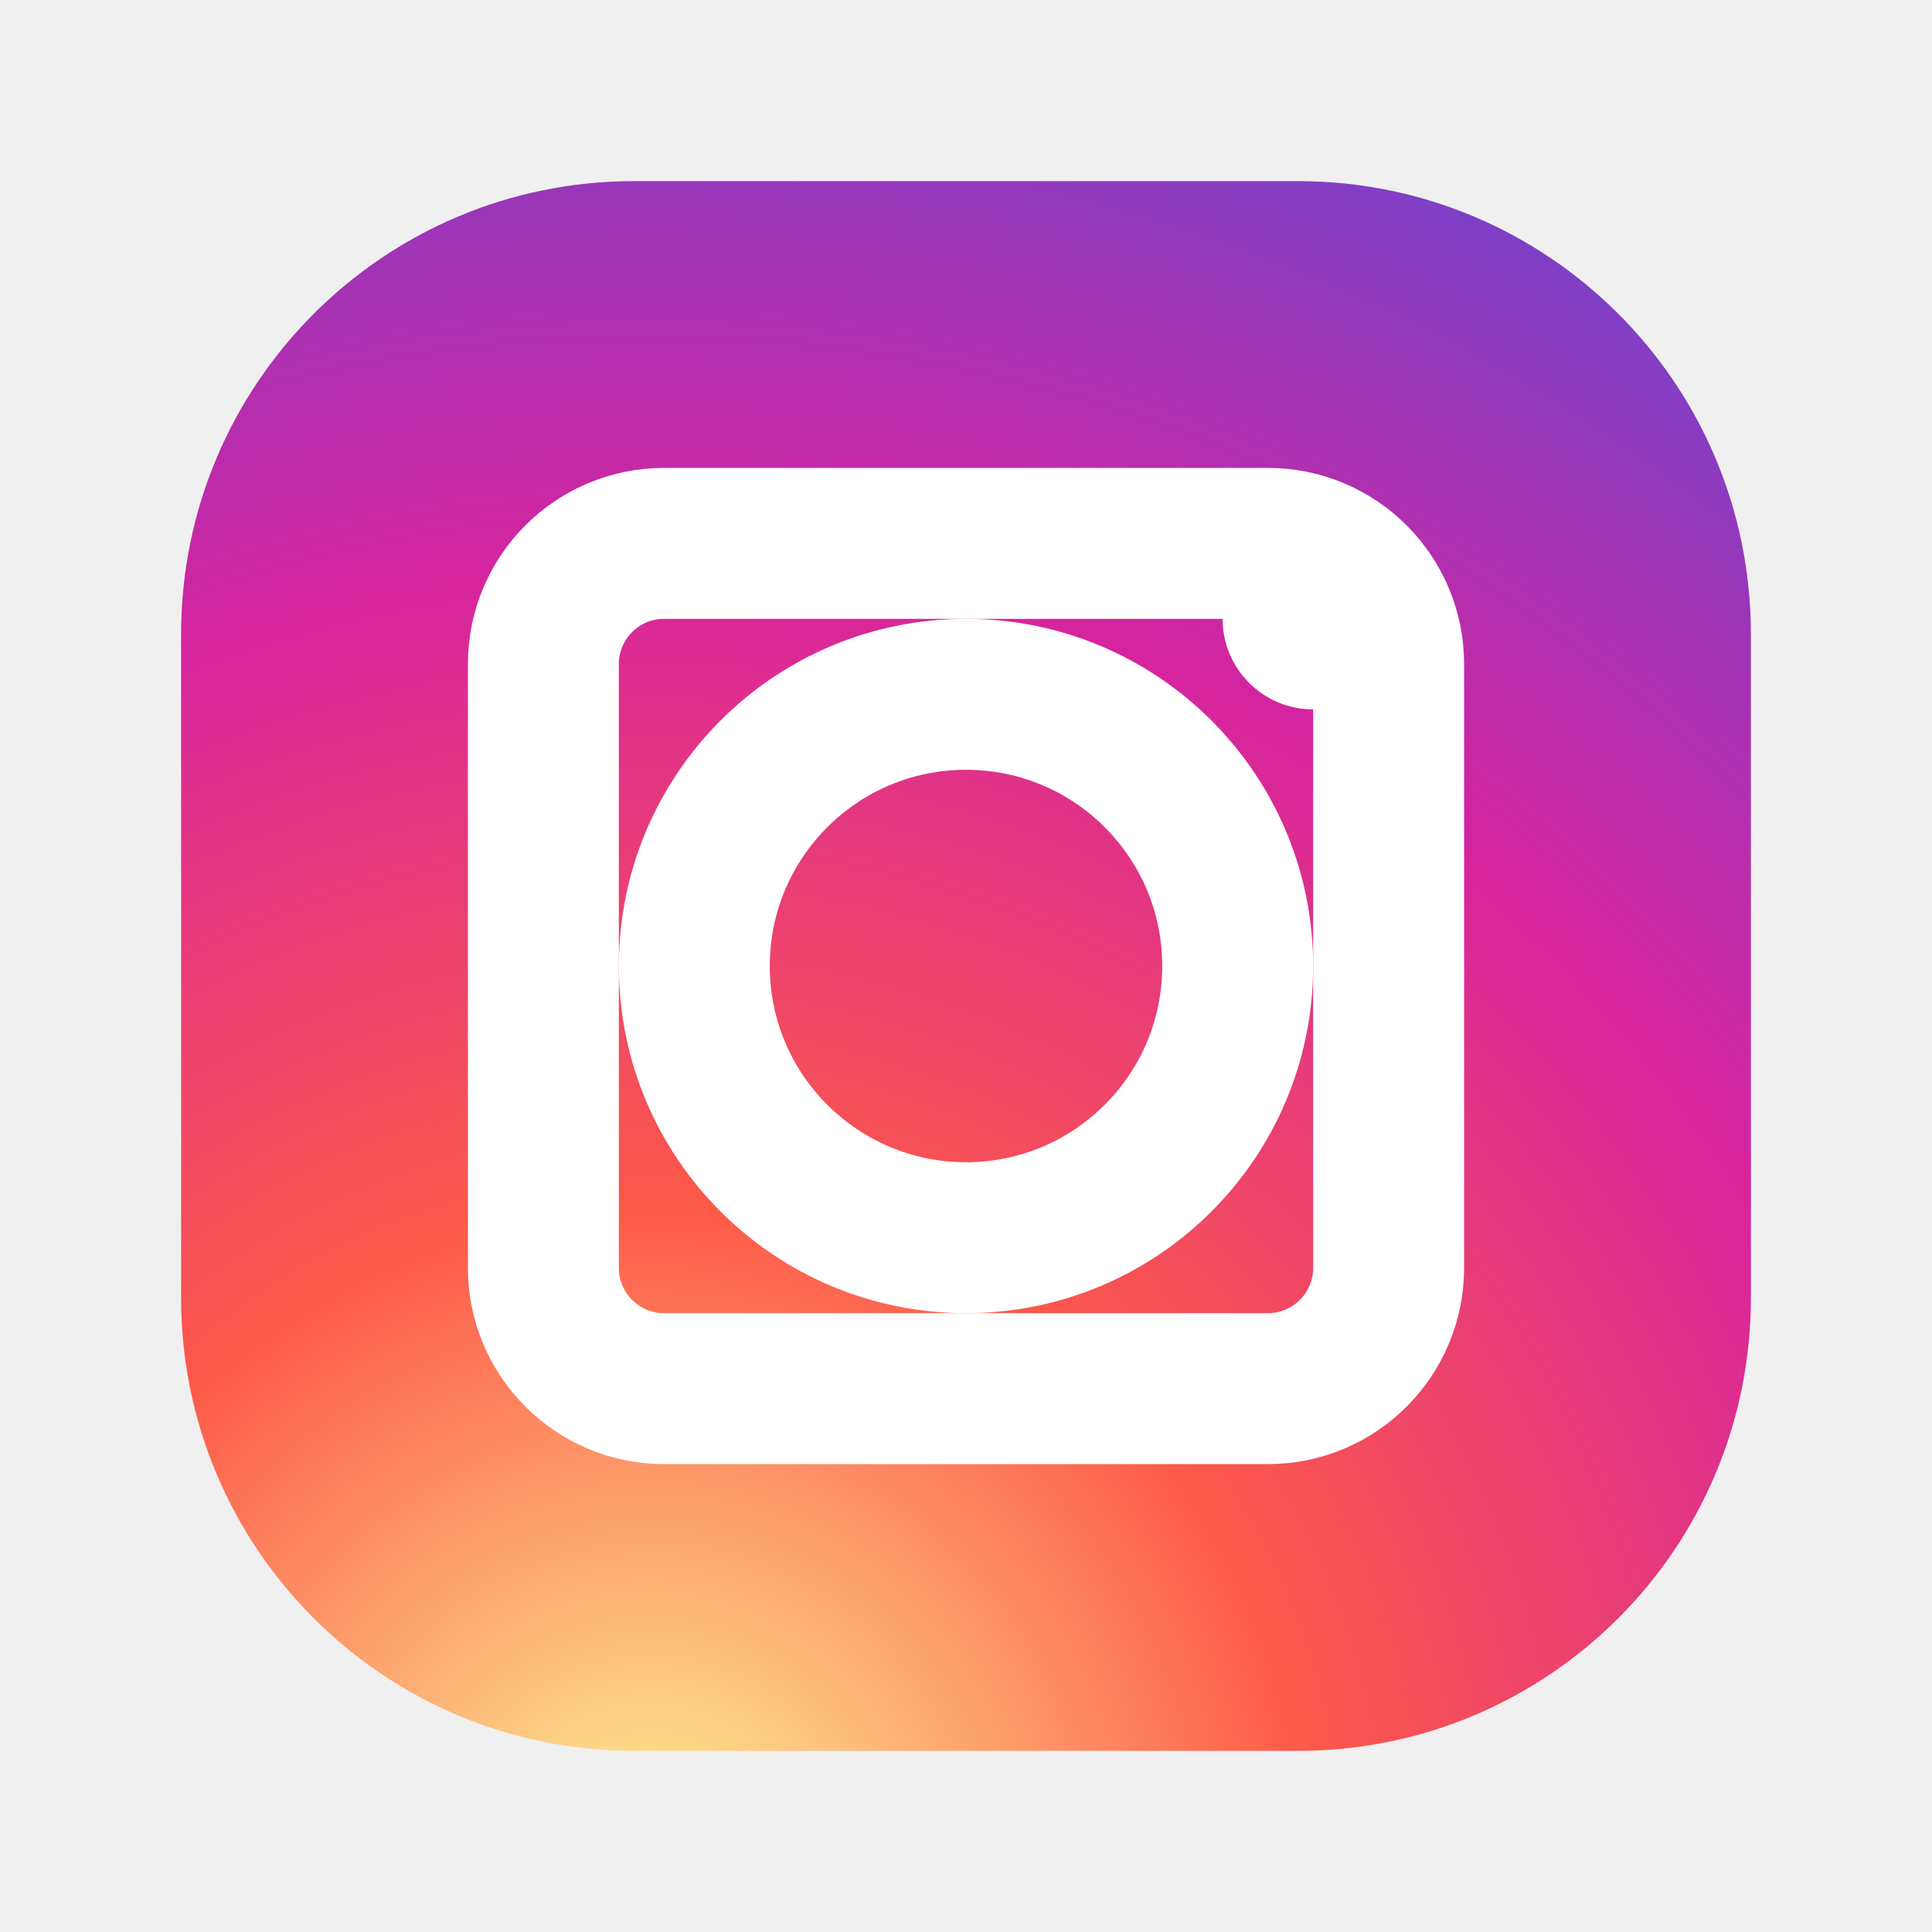
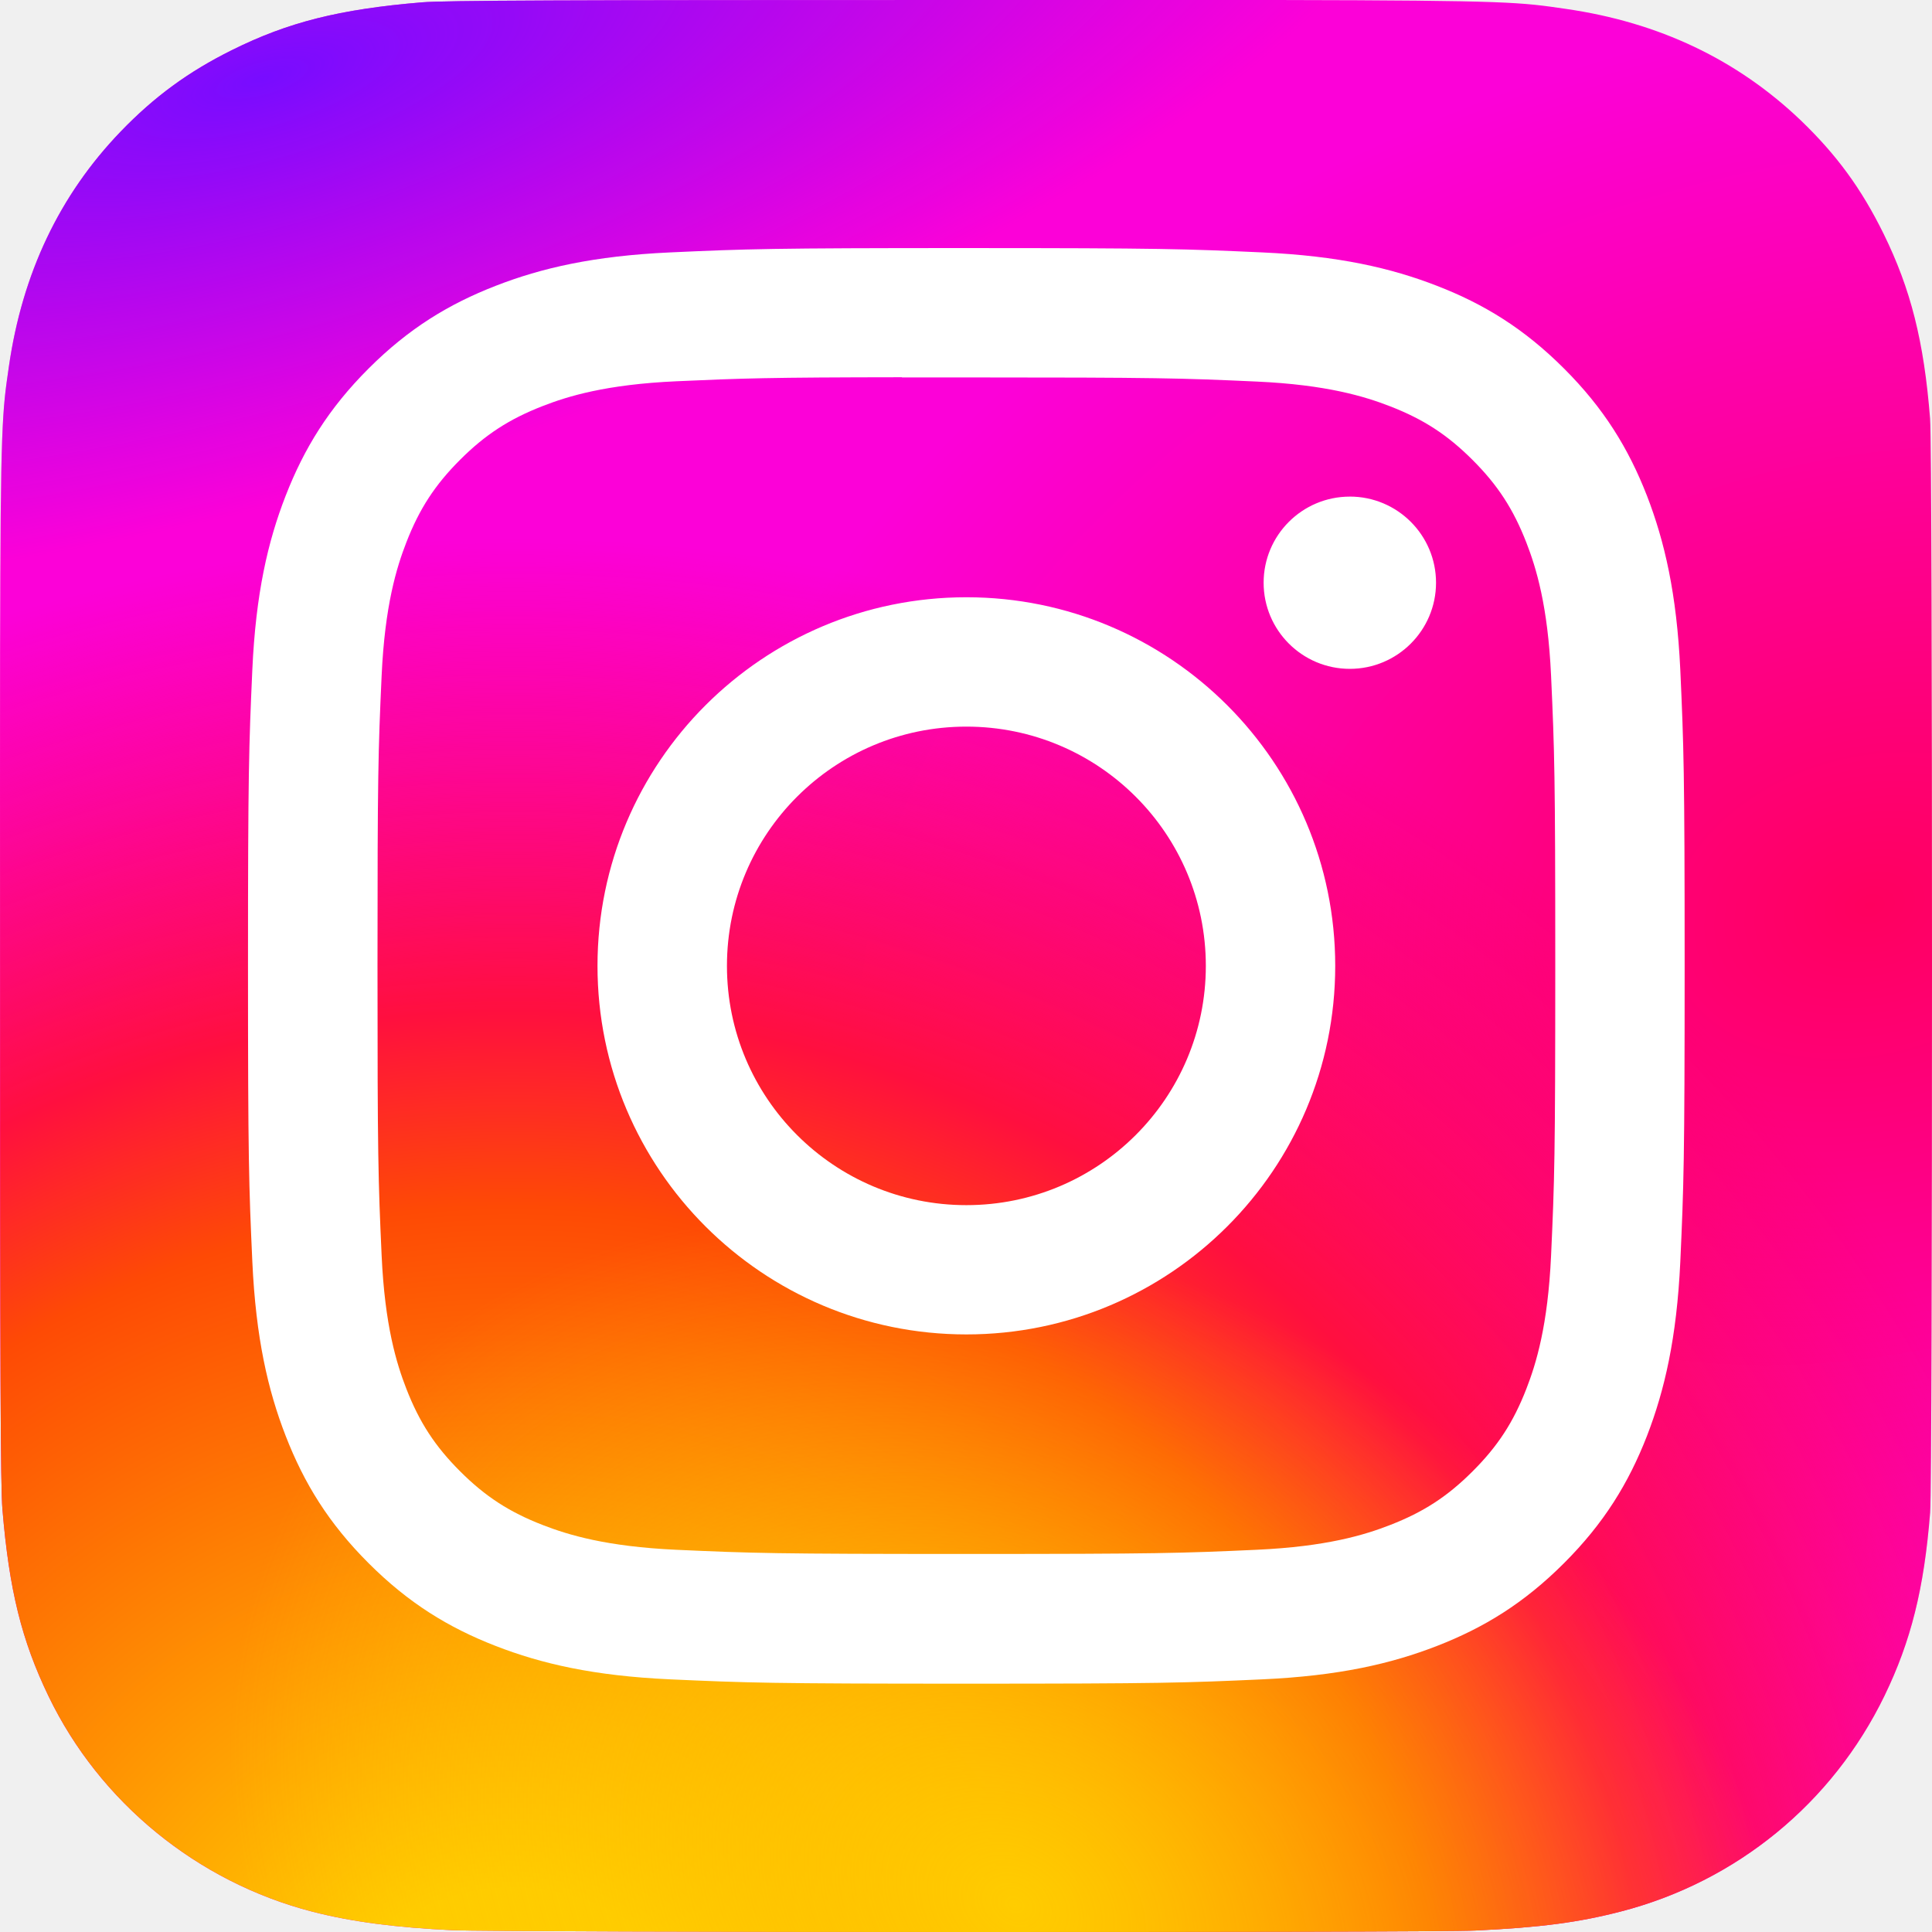
- <svg xmlns="http://www.w3.org/2000/svg" viewBox="0 0 64 64">
+ <svg xmlns="http://www.w3.org/2000/svg" xmlns:xlink="http://www.w3.org/1999/xlink" width="1000" height="1000" viewBox="0 0 264.583 264.583">
  <defs>
-     <radialGradient id="r" cx="30%" cy="107%" r="150%">
-       <stop offset="0" stop-color="#fdf497" />
-       <stop offset=".28" stop-color="#fd5949" />
-       <stop offset=".55" stop-color="#d6249f" />
-       <stop offset="1" stop-color="#285AEB" />
-     </radialGradient>
+     <radialGradient id="f" cx="158.429" cy="578.088" r="52.352" xlink:href="#a" gradientUnits="userSpaceOnUse" gradientTransform="matrix(0 -4.03418 4.28018 0 -2332.227 942.2356)" fx="158.429" fy="578.088" />
+     <radialGradient xlink:href="#b" id="g" gradientUnits="userSpaceOnUse" gradientTransform="matrix(.67441 -1.16203 1.51283 .87801 -814.3657 -47.8354)" cx="172.615" cy="600.692" fx="172.615" fy="600.692" r="65" />
+     <radialGradient xlink:href="#c" id="h" cx="144.012" cy="51.337" fx="144.012" fy="51.337" r="67.081" gradientTransform="matrix(-2.3989 .67549 -.23008 -.81732 464.9957 -26.4035)" gradientUnits="userSpaceOnUse" />
+     <radialGradient xlink:href="#d" id="e" gradientUnits="userSpaceOnUse" gradientTransform="matrix(-3.10797 .87652 -.6315 -2.23914 1345.65 1374.198)" cx="199.788" cy="628.438" fx="199.788" fy="628.438" r="52.352" />
+     <linearGradient id="d">
+       <stop offset="0" stop-color="#ff005f" />
+       <stop offset="1" stop-color="#fc01d8" />
+     </linearGradient>
+     <linearGradient id="c">
+       <stop offset="0" stop-color="#780cff" />
+       <stop stop-color="#820bff" offset="1" stop-opacity="0" />
+     </linearGradient>
+     <linearGradient id="b">
+       <stop offset="0" stop-color="#fc0" />
+       <stop offset="1" stop-color="#fc0" stop-opacity="0" />
+     </linearGradient>
+     <linearGradient id="a">
+       <stop offset="0" stop-color="#fc0" />
+       <stop offset=".124" stop-color="#fc0" />
+       <stop offset=".567" stop-color="#fe4a05" />
+       <stop offset=".694" stop-color="#ff0f3f" />
+       <stop offset="1" stop-color="#fe0657" stop-opacity="0" />
+     </linearGradient>
  </defs>
-   <rect x="6" y="6" width="52" height="52" rx="15" fill="url(#r)" />
-   <path fill="none" stroke="#fff" stroke-width="5" d="M22 18h20a4 4 0 0 1 4 4v20a4 4 0 0 1-4 4H22a4 4 0 0 1-4-4V22a4 4 0 0 1 4-4z" />
-   <circle cx="32" cy="32" r="9" fill="none" stroke="#fff" stroke-width="5" />
-   <circle cx="43.5" cy="20.5" r="3" fill="#fff" />
+   <g>
+     <path d="M204.15 18.143c-55.23 0-71.383.057-74.523.318-11.334.942-18.387 2.728-26.071 6.554-5.921 2.941-10.591 6.351-15.2 11.13-8.394 8.716-13.481 19.438-15.323 32.184-.895 6.188-1.156 7.45-1.209 39.056-.02 10.535 0 24.401 0 42.998 0 55.201.061 71.342.326 74.476.916 11.032 2.645 17.973 6.308 25.565 7 14.533 20.369 25.443 36.119 29.514 5.454 1.404 11.477 2.178 19.209 2.544 3.276.142 36.668.244 70.081.244 33.413 0 66.825-.041 70.02-.203 8.954-.421 14.153-1.119 19.901-2.605 15.852-4.091 28.977-14.838 36.119-29.575 3.592-7.409 5.413-14.614 6.237-25.07.179-2.28.254-38.626.254-74.924 0-36.304-.081-72.584-.261-74.863-.834-10.625-2.655-17.769-6.363-25.321-3.042-6.182-6.42-10.798-11.324-15.518-8.752-8.362-19.456-13.45-32.21-15.29-6.18-.894-7.411-1.158-39.033-1.213z" fill="url(#e)" transform="translate(-71.8155 -18.1429)" />
+     <path d="M204.15 18.143c-55.23 0-71.383.057-74.523.318-11.334.942-18.387 2.728-26.071 6.554-5.921 2.941-10.591 6.351-15.2 11.13-8.394 8.716-13.481 19.438-15.323 32.184-.895 6.188-1.156 7.45-1.209 39.056-.02 10.535 0 24.401 0 42.998 0 55.201.061 71.342.326 74.476.916 11.032 2.645 17.973 6.308 25.565 7 14.533 20.369 25.443 36.119 29.514 5.454 1.404 11.477 2.178 19.209 2.544 3.276.142 36.668.244 70.081.244 33.413 0 66.825-.041 70.02-.203 8.954-.421 14.153-1.119 19.901-2.605 15.852-4.091 28.977-14.838 36.119-29.575 3.592-7.409 5.413-14.614 6.237-25.07.179-2.28.254-38.626.254-74.924 0-36.304-.081-72.584-.261-74.863-.834-10.625-2.655-17.769-6.363-25.321-3.042-6.182-6.42-10.798-11.324-15.518-8.752-8.362-19.456-13.45-32.21-15.29-6.18-.894-7.411-1.158-39.033-1.213z" fill="url(#f)" transform="translate(-71.8155 -18.1429)" />
+     <path d="M204.15 18.143c-55.23 0-71.383.057-74.523.318-11.334.942-18.387 2.728-26.071 6.554-5.921 2.941-10.591 6.351-15.2 11.13-8.394 8.716-13.481 19.438-15.323 32.184-.895 6.188-1.156 7.45-1.209 39.056-.02 10.535 0 24.401 0 42.998 0 55.201.061 71.342.326 74.476.916 11.032 2.645 17.973 6.308 25.565 7 14.533 20.369 25.443 36.119 29.514 5.454 1.404 11.477 2.178 19.209 2.544 3.276.142 36.668.244 70.081.244 33.413 0 66.825-.041 70.02-.203 8.954-.421 14.153-1.119 19.901-2.605 15.852-4.091 28.977-14.838 36.119-29.575 3.592-7.409 5.413-14.614 6.237-25.07.179-2.28.254-38.626.254-74.924 0-36.304-.081-72.584-.261-74.863-.834-10.625-2.655-17.769-6.363-25.321-3.042-6.182-6.42-10.798-11.324-15.518-8.752-8.362-19.456-13.45-32.21-15.29-6.18-.894-7.411-1.158-39.033-1.213z" fill="url(#g)" transform="translate(-71.8155 -18.1429)" />
+     <path d="M204.15 18.143c-55.23 0-71.383.057-74.523.318-11.334.942-18.387 2.728-26.071 6.554-5.921 2.941-10.591 6.351-15.2 11.13-8.394 8.716-13.481 19.438-15.323 32.184-.895 6.188-1.156 7.45-1.209 39.056-.02 10.535 0 24.401 0 42.998 0 55.201.061 71.342.326 74.476.916 11.032 2.645 17.973 6.308 25.565 7 14.533 20.369 25.443 36.119 29.514 5.454 1.404 11.477 2.178 19.209 2.544 3.276.142 36.668.244 70.081.244 33.413 0 66.825-.041 70.02-.203 8.954-.421 14.153-1.119 19.901-2.605 15.852-4.091 28.977-14.838 36.119-29.575 3.592-7.409 5.413-14.614 6.237-25.07.179-2.28.254-38.626.254-74.924 0-36.304-.081-72.584-.261-74.863-.834-10.625-2.655-17.769-6.363-25.321-3.042-6.182-6.42-10.798-11.324-15.518-8.752-8.362-19.456-13.45-32.21-15.29-6.18-.894-7.411-1.158-39.033-1.213z" fill="url(#h)" transform="translate(-71.8155 -18.1429)" />
+     <path d="M132.345 33.973c-26.717 0-30.07.117-40.563.594-10.473.479-17.621 2.136-23.876 4.567-6.47 2.511-11.959 5.869-17.427 11.335-5.472 5.464-8.833 10.948-11.354 17.412-2.439 6.252-4.099 13.398-4.57 23.858-.469 10.485-.592 13.838-.592 40.535 0 26.697.119 30.037.594 40.523.482 10.465 2.14 17.608 4.57 23.858 2.515 6.465 5.876 11.95 11.346 17.414 5.466 5.468 10.954 8.835 17.42 11.346 6.259 2.431 13.41 4.088 23.88 4.567 10.493.477 13.844.594 40.559.594 26.719 0 30.061-.117 40.555-.594 10.473-.479 17.63-2.136 23.889-4.567 6.468-2.511 11.948-5.878 17.414-11.345 5.472-5.464 8.833-10.948 11.354-17.412 2.418-6.252 4.078-13.398 4.57-23.858.471-10.485.594-13.828.594-40.525 0-26.697-.123-30.047-.594-40.533-.492-10.465-2.152-17.608-4.57-23.858-2.521-6.465-5.882-11.95-11.354-17.414-5.472-5.468-10.944-8.827-17.42-11.335-6.271-2.431-13.424-4.088-23.897-4.567-10.493-.477-13.834-.594-40.559-.594zm-8.825 17.715c2.619-.004 5.542 0 8.825 0 26.266 0 29.379.094 39.751.565 9.591.438 14.797 2.04 18.265 3.385 4.591 1.782 7.864 3.912 11.305 7.352 3.443 3.441 5.574 6.717 7.362 11.305 1.347 3.461 2.951 8.663 3.388 18.247.471 10.363.574 13.475.574 39.709 0 26.234-.102 29.347-.574 39.709-.439 9.584-2.041 14.786-3.388 18.247-1.783 4.587-3.919 7.854-7.362 11.292-3.443 3.441-6.712 5.57-11.305 7.352-3.464 1.352-8.673 2.949-18.265 3.387-10.37.471-13.485.573-39.751.573-26.268 0-29.381-.102-39.751-.573-9.591-.442-14.797-2.044-18.267-3.389-4.591-1.782-7.87-3.912-11.313-7.352-3.443-3.441-5.574-6.709-7.362-11.299-1.347-3.461-2.951-8.663-3.388-18.247-.471-10.363-.566-13.475-.566-39.726 0-26.25.094-29.347.566-39.709.439-9.584 2.041-14.786 3.388-18.251 1.783-4.587 3.919-7.864 7.362-11.305 3.443-3.441 6.722-5.57 11.313-7.356 3.468-1.352 8.675-2.949 18.267-3.389 9.075-.41 12.592-.532 30.926-.553zm61.336 16.322c-6.517 0-11.805 5.278-11.805 11.792 0 6.513 5.288 11.796 11.805 11.796 6.517 0 11.805-5.284 11.805-11.796 0-6.512-5.288-11.796-11.805-11.796zm-52.511 13.783c-27.899 0-50.519 22.603-50.519 50.482 0 27.879 22.62 50.471 50.519 50.471s50.511-22.593 50.511-50.471c0-27.879-22.614-50.482-50.513-50.482zm0 17.715c18.109 0 32.791 14.669 32.791 32.767 0 18.096-14.682 32.767-32.791 32.767-18.111 0-32.791-14.671-32.791-32.767 0-18.098 14.68-32.767 32.791-32.767z" fill="#fff" />
+   </g>
</svg>
